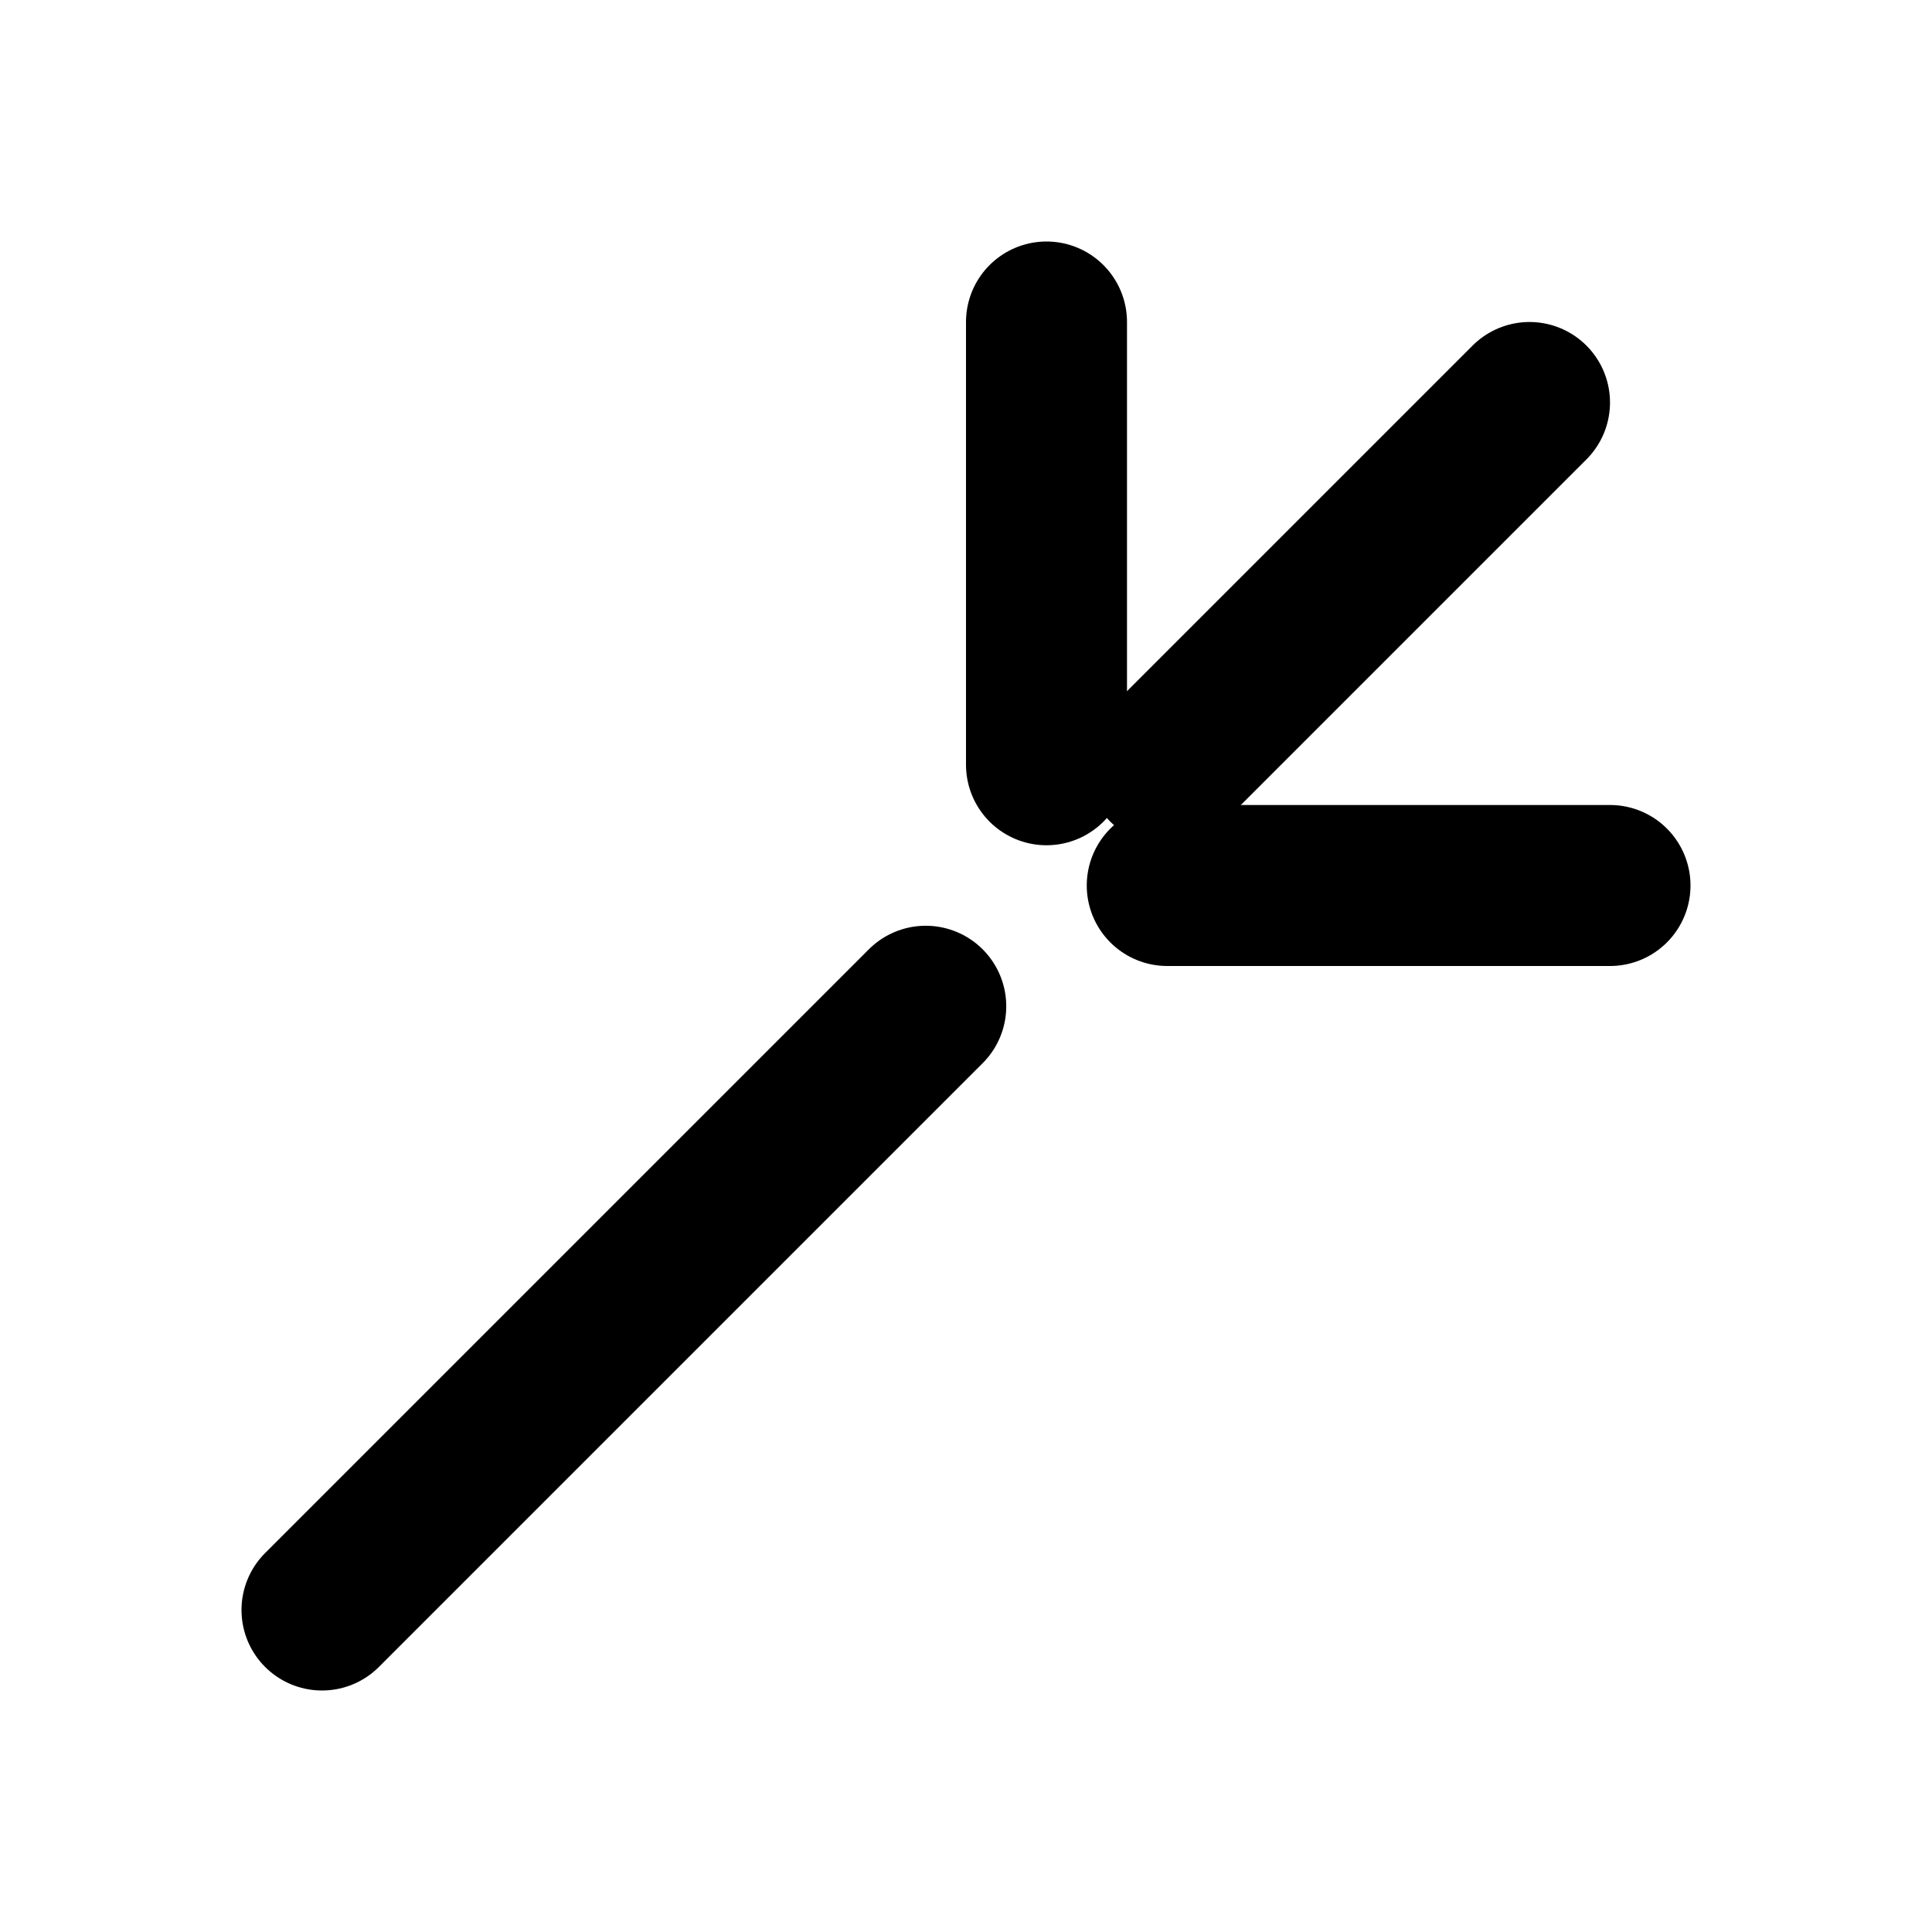
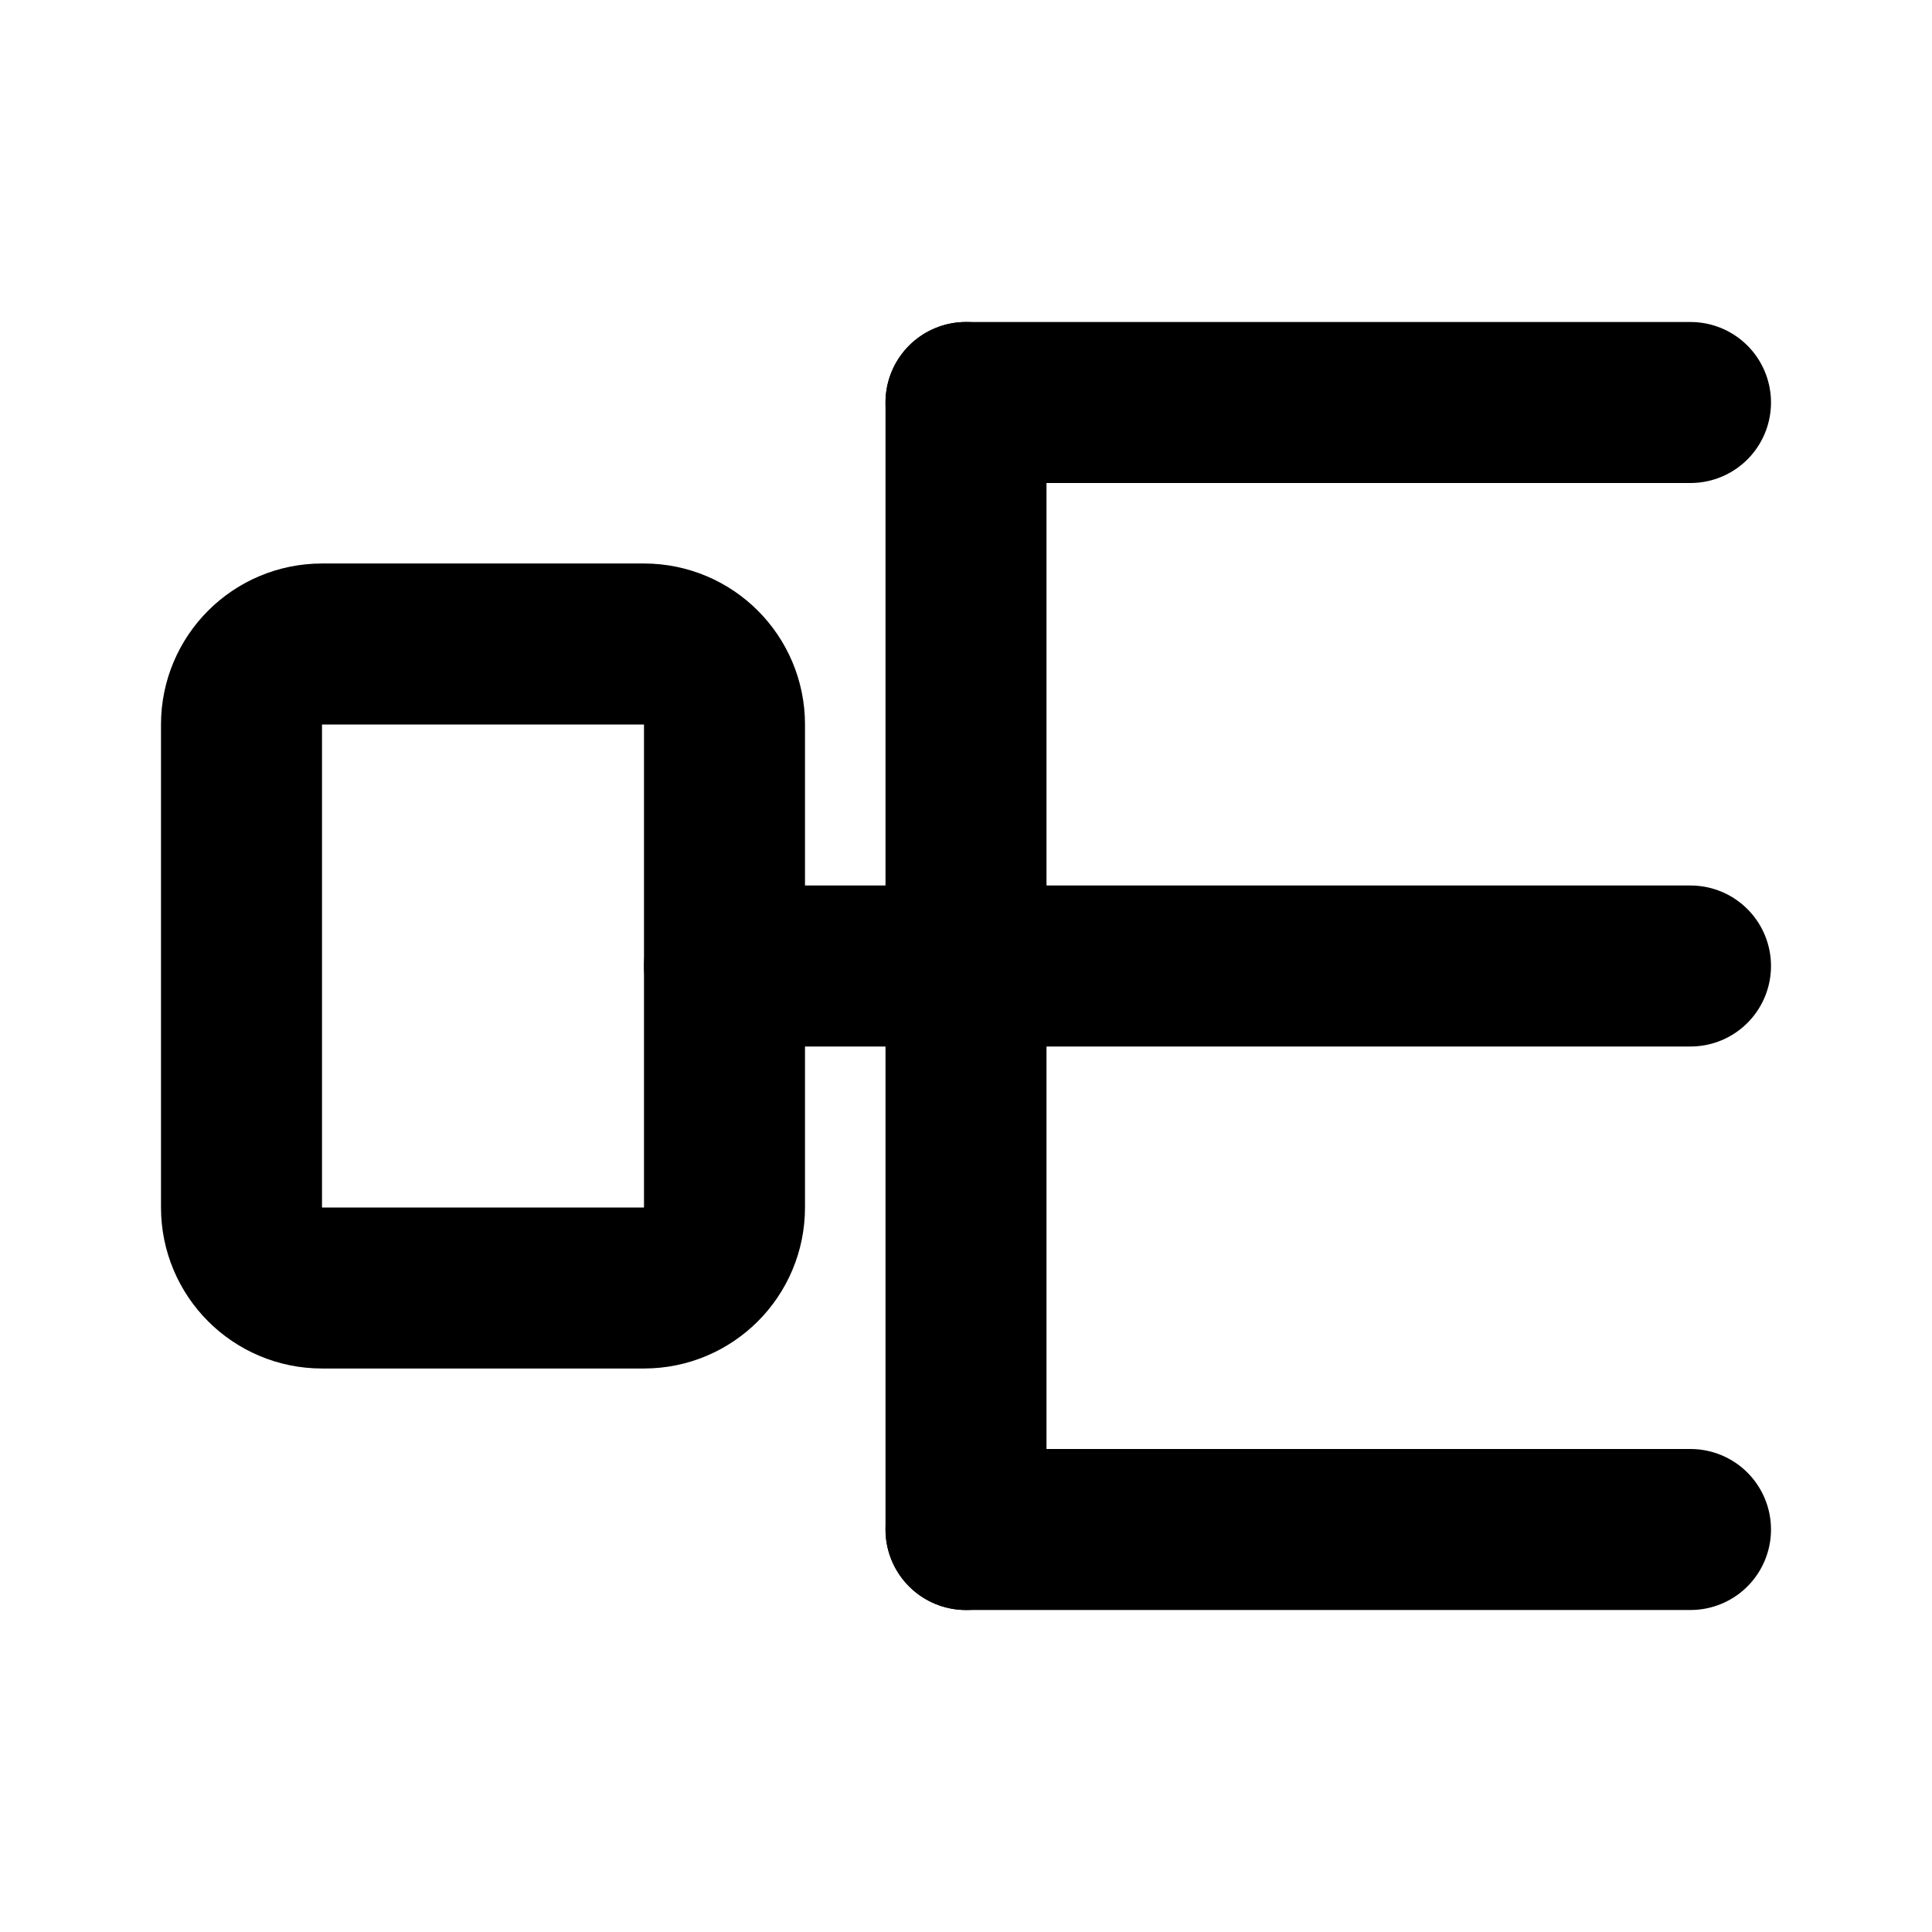
<svg xmlns="http://www.w3.org/2000/svg" width="24" height="24" viewBox="0 0 24 24" fill="none" stroke="currentColor" stroke-width="2" stroke-linecap="round" stroke-linejoin="round">
-   <path d="M4 20l7.5-7.5" />
-   <path d="M13 9.5V4" />
-   <path d="M14.5 11h5.5" />
-   <path d="M14.5 9.5L19 5" />
+   <rect x="3" y="8" width="6" height="8" rx="1" />
+   <path d="M9 12h3" />
+   <path d="M12 5v14" />
+   <path d="M12 5h9" />
+   <path d="M12 12h9" />
+   <path d="M12 19h9" />
</svg>
